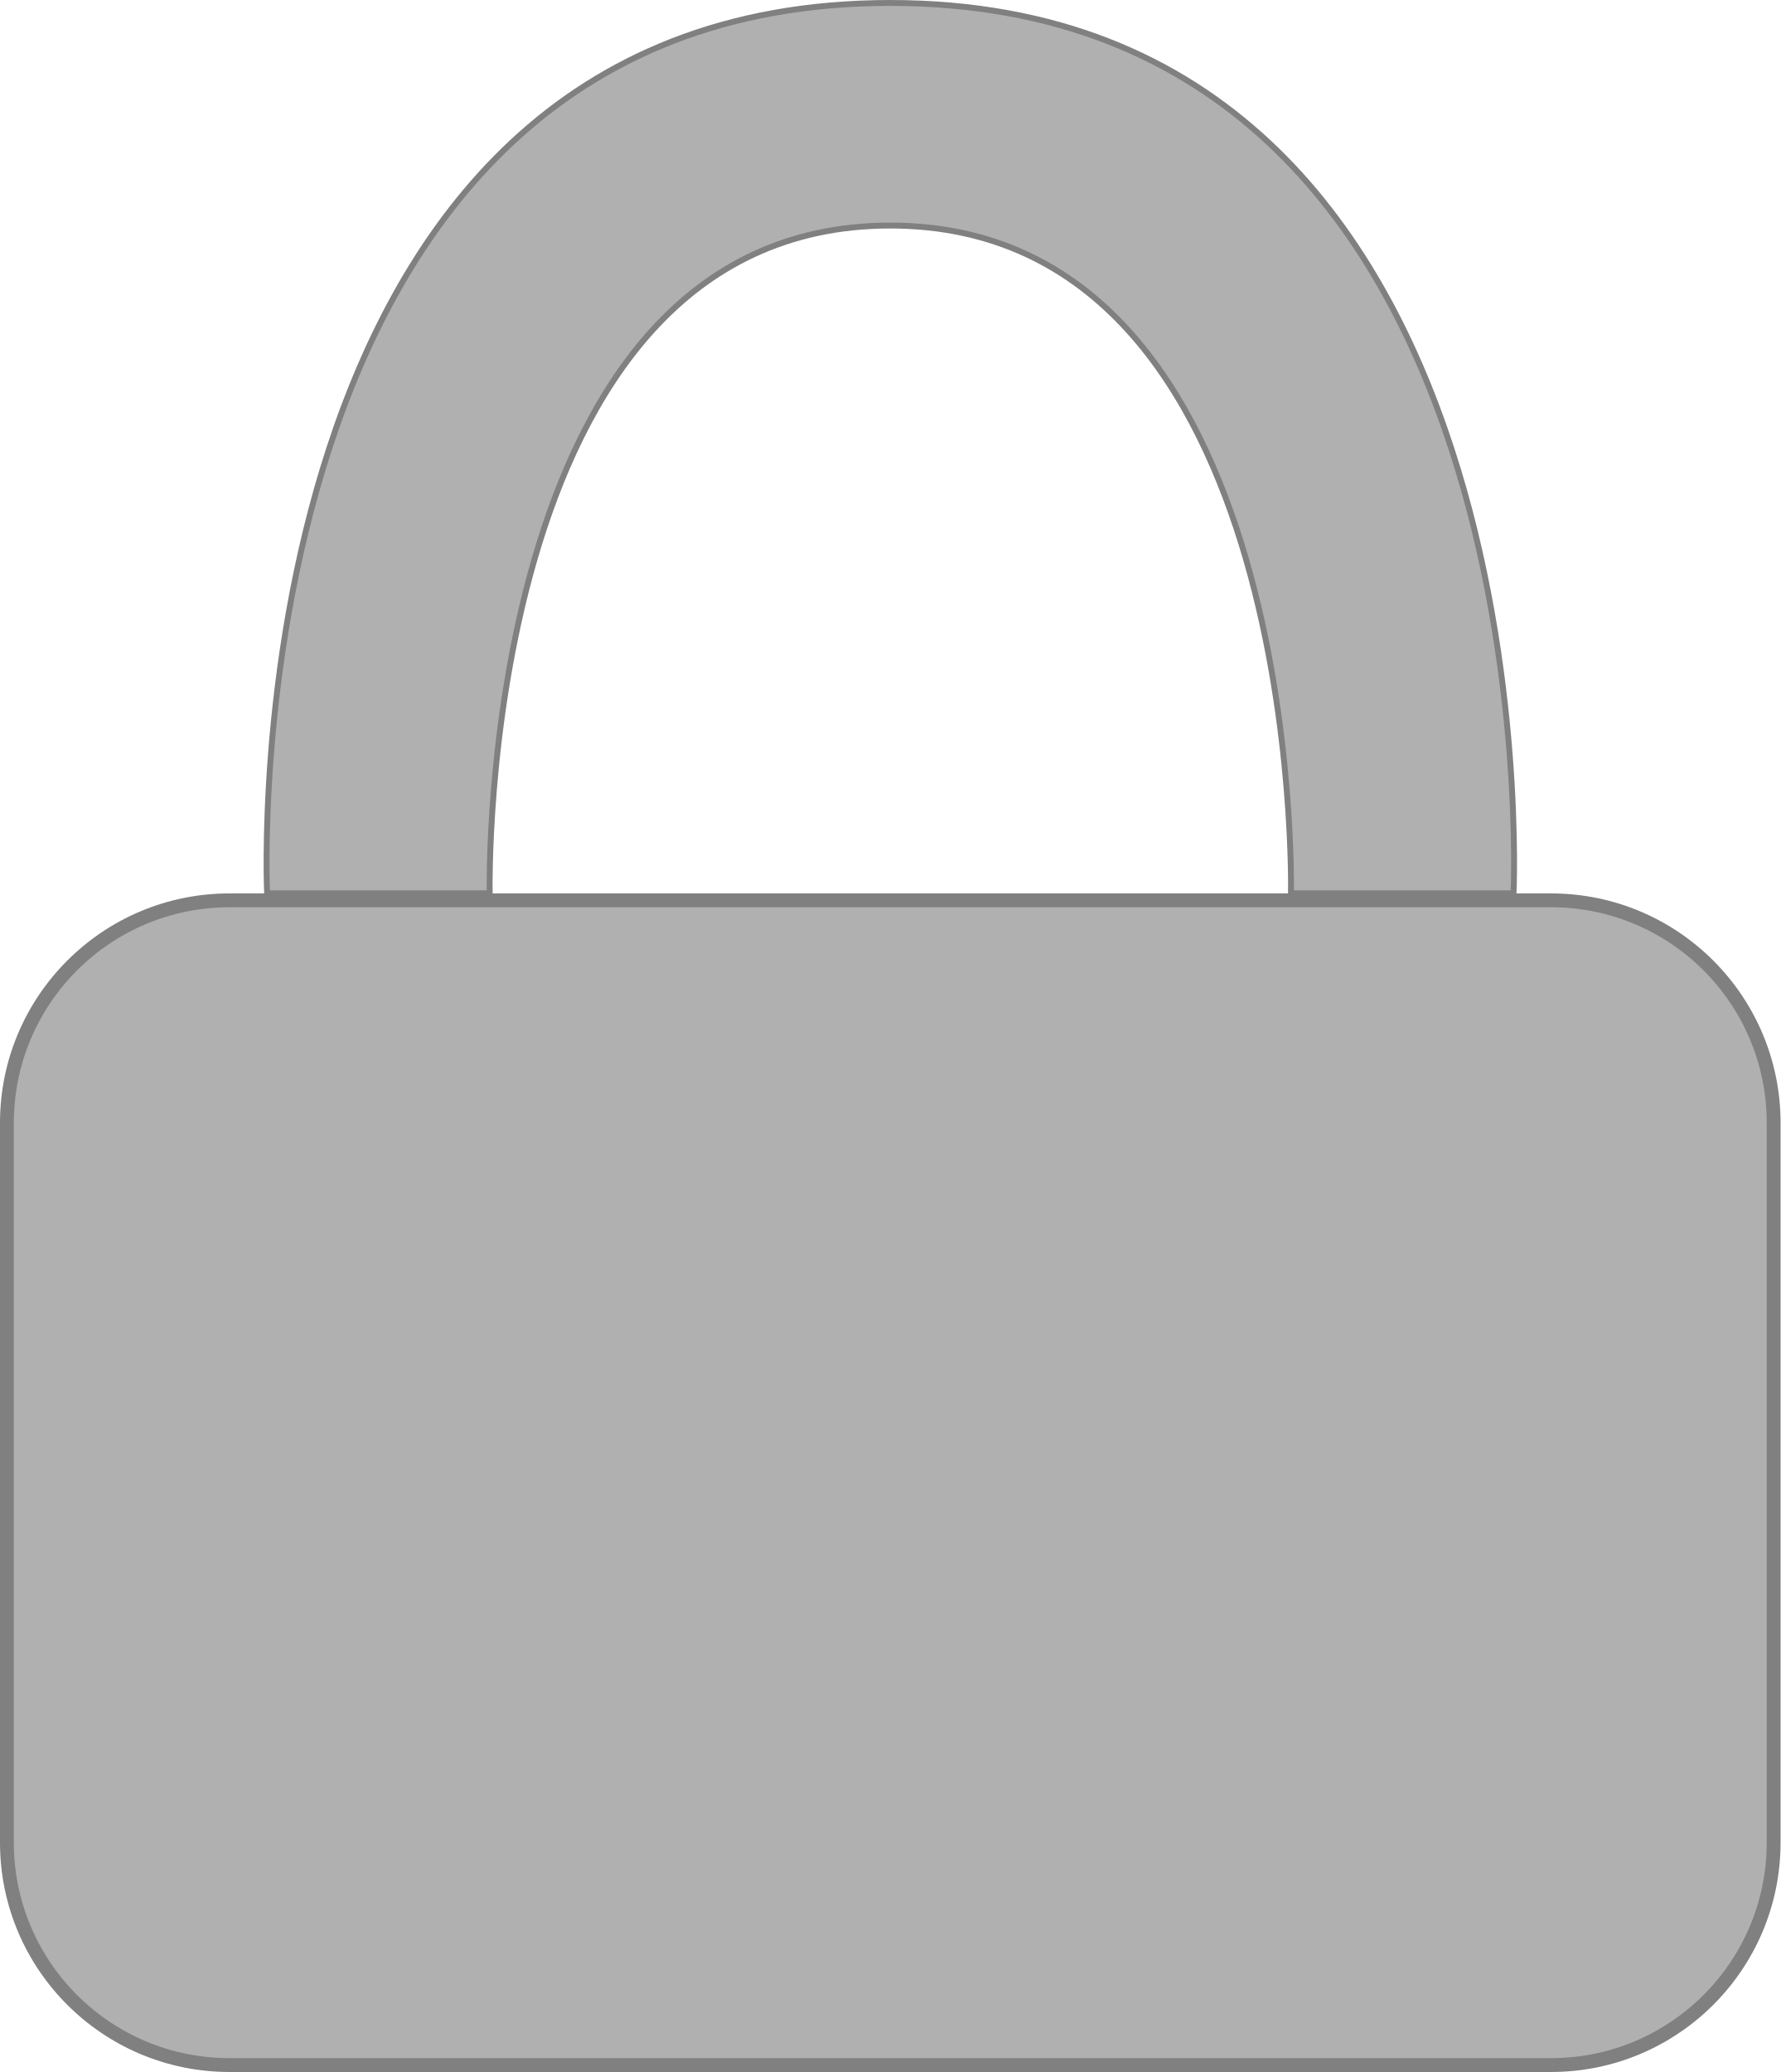
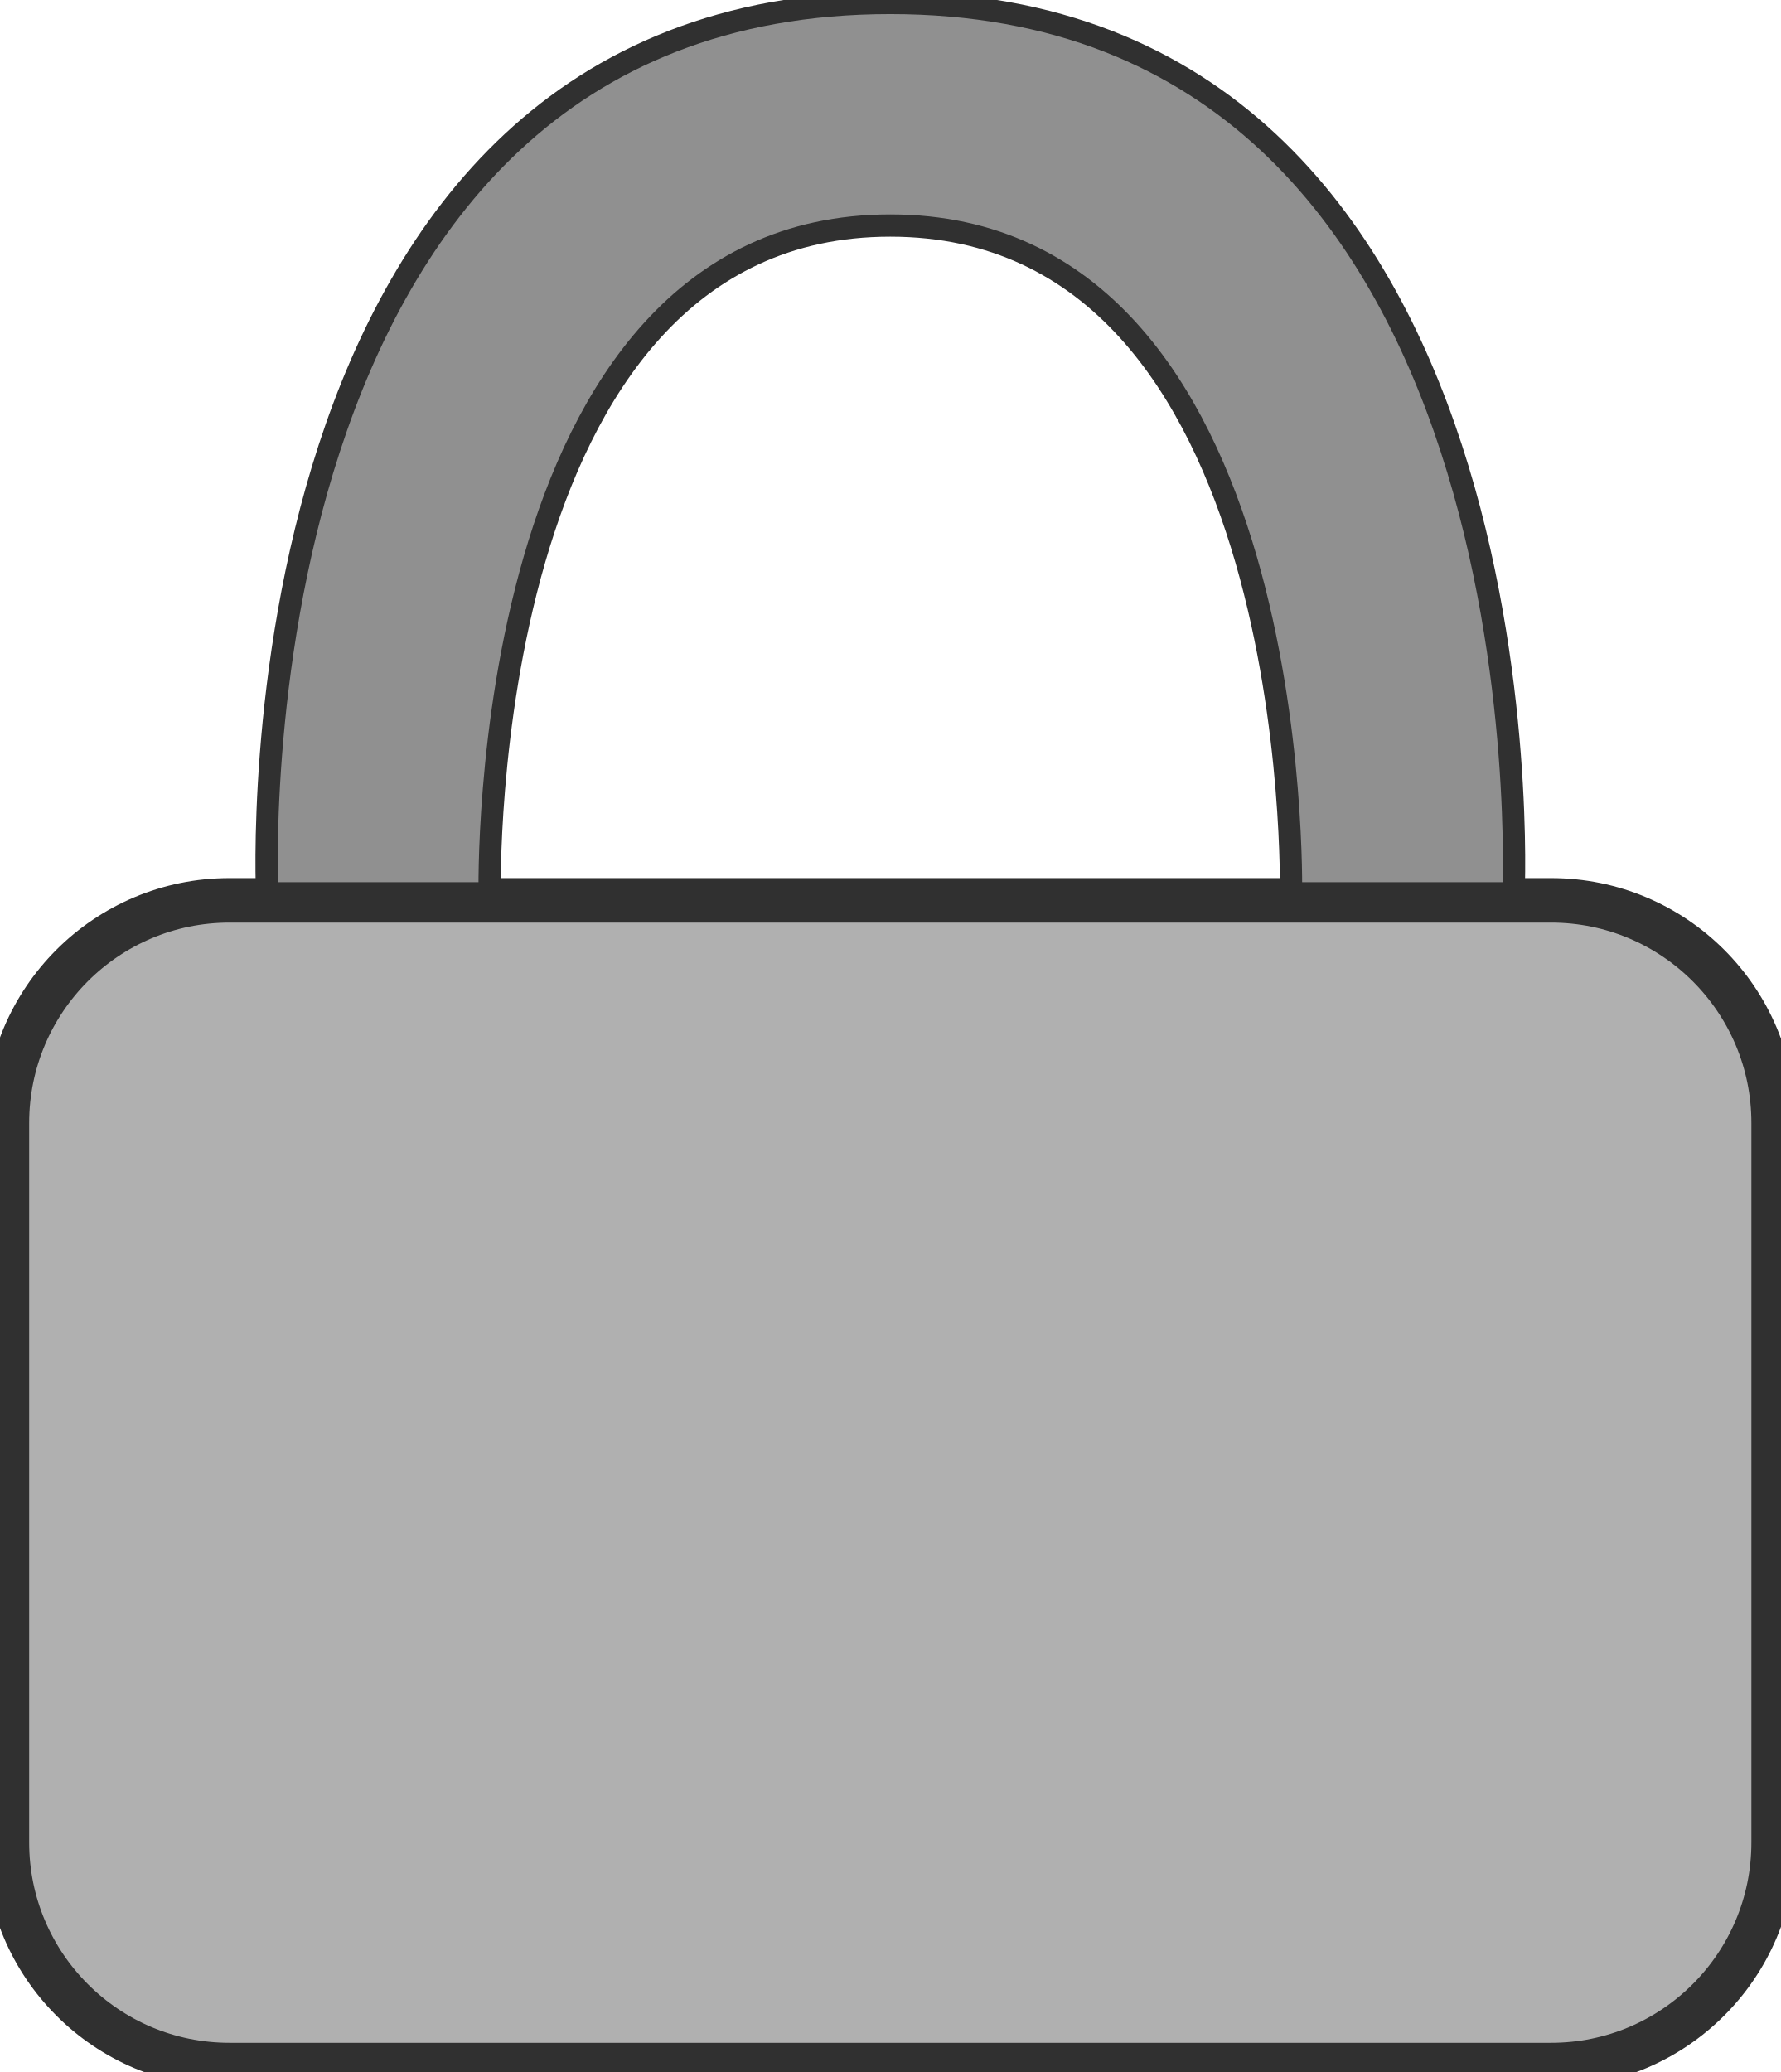
<svg xmlns="http://www.w3.org/2000/svg" id="svg8" version="1.1" viewBox="0 0 79.996 93.084" height="93.084mm" width="79.996mm">
  <defs id="defs2" />
  <g transform="translate(9.995691,-256.8677)" id="layer1">
-     <rect ry="10" rx="10" y="297.315" x="-9.685" height="52.325" width="79.374" id="rect4747" style="fill:#b0b0b0;fill-opacity:1;stroke:#808080;stroke-width:0.622;stroke-linecap:round;stroke-linejoin:round;stroke-miterlimit:4;stroke-dasharray:none;stroke-dashoffset:0;stroke-opacity:1" />
-     <path id="path4749" d="M 2.004,297 C 2.004,297 0.129,257 30,257 c 29.871,0 28.004,40 28.004,40 H 48.004 c 0,0 0.624,-30 -18.004,-30 -18.629,0 -17.996,30 -17.996,30 z" style="fill:#b0b0b0;fill-opacity:1;stroke:#808080;stroke-width:0.265px;stroke-linecap:butt;stroke-linejoin:miter;stroke-opacity:1" />
+     <rect ry="10" rx="10" y="297.315" x="-9.685" height="52.325" width="79.374" id="rect4747" style="fill:#b0b0b0;fill-opacity:1;stroke:#303030;stroke-width:2;stroke-linecap:round;stroke-linejoin:round;stroke-miterlimit:4;stroke-dasharray:none;stroke-dashoffset:0;stroke-opacity:1" />
+     <path id="path4749" d="M 2.004,297 C 2.004,297 0.129,257 30,257 c 29.871,0 28.004,40 28.004,40 H 48.004 c 0,0 0.624,-30 -18.004,-30 -18.629,0 -17.996,30 -17.996,30 z" style="fill:#909090;fill-opacity:1;stroke:#303030;stroke-width:1;stroke-linecap:butt;stroke-linejoin:miter;stroke-opacity:1" />
  </g>
</svg>
